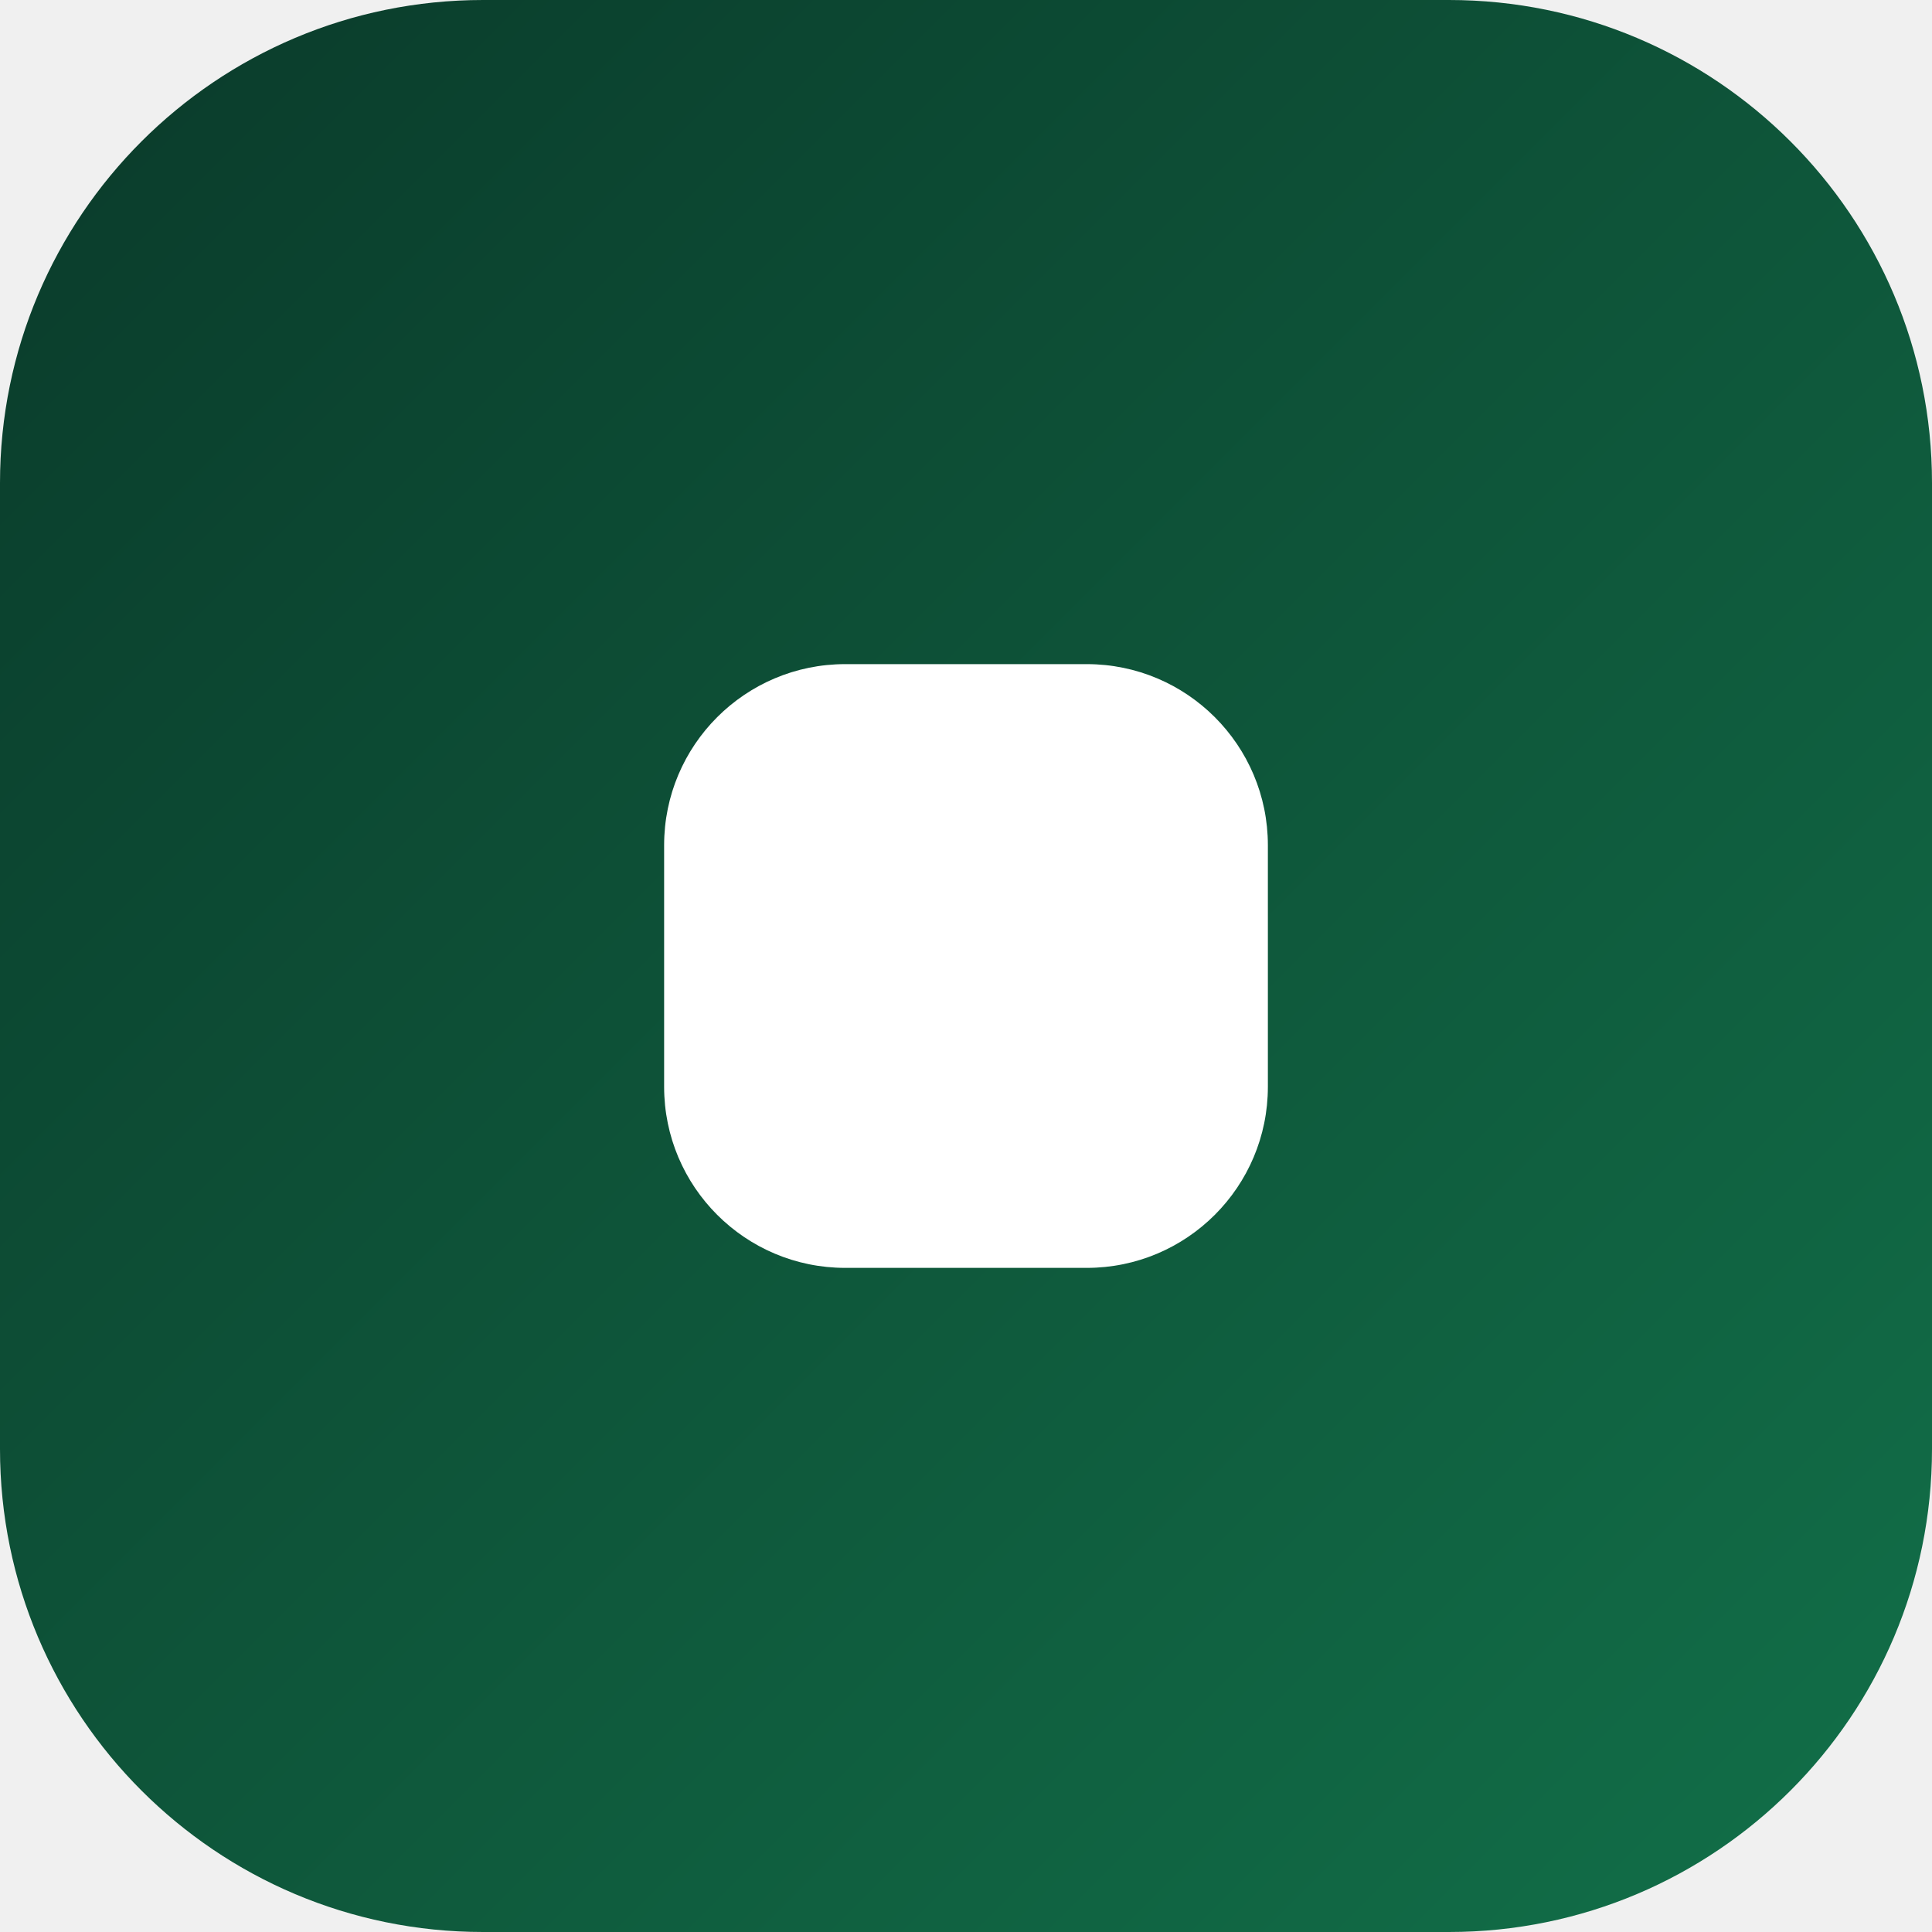
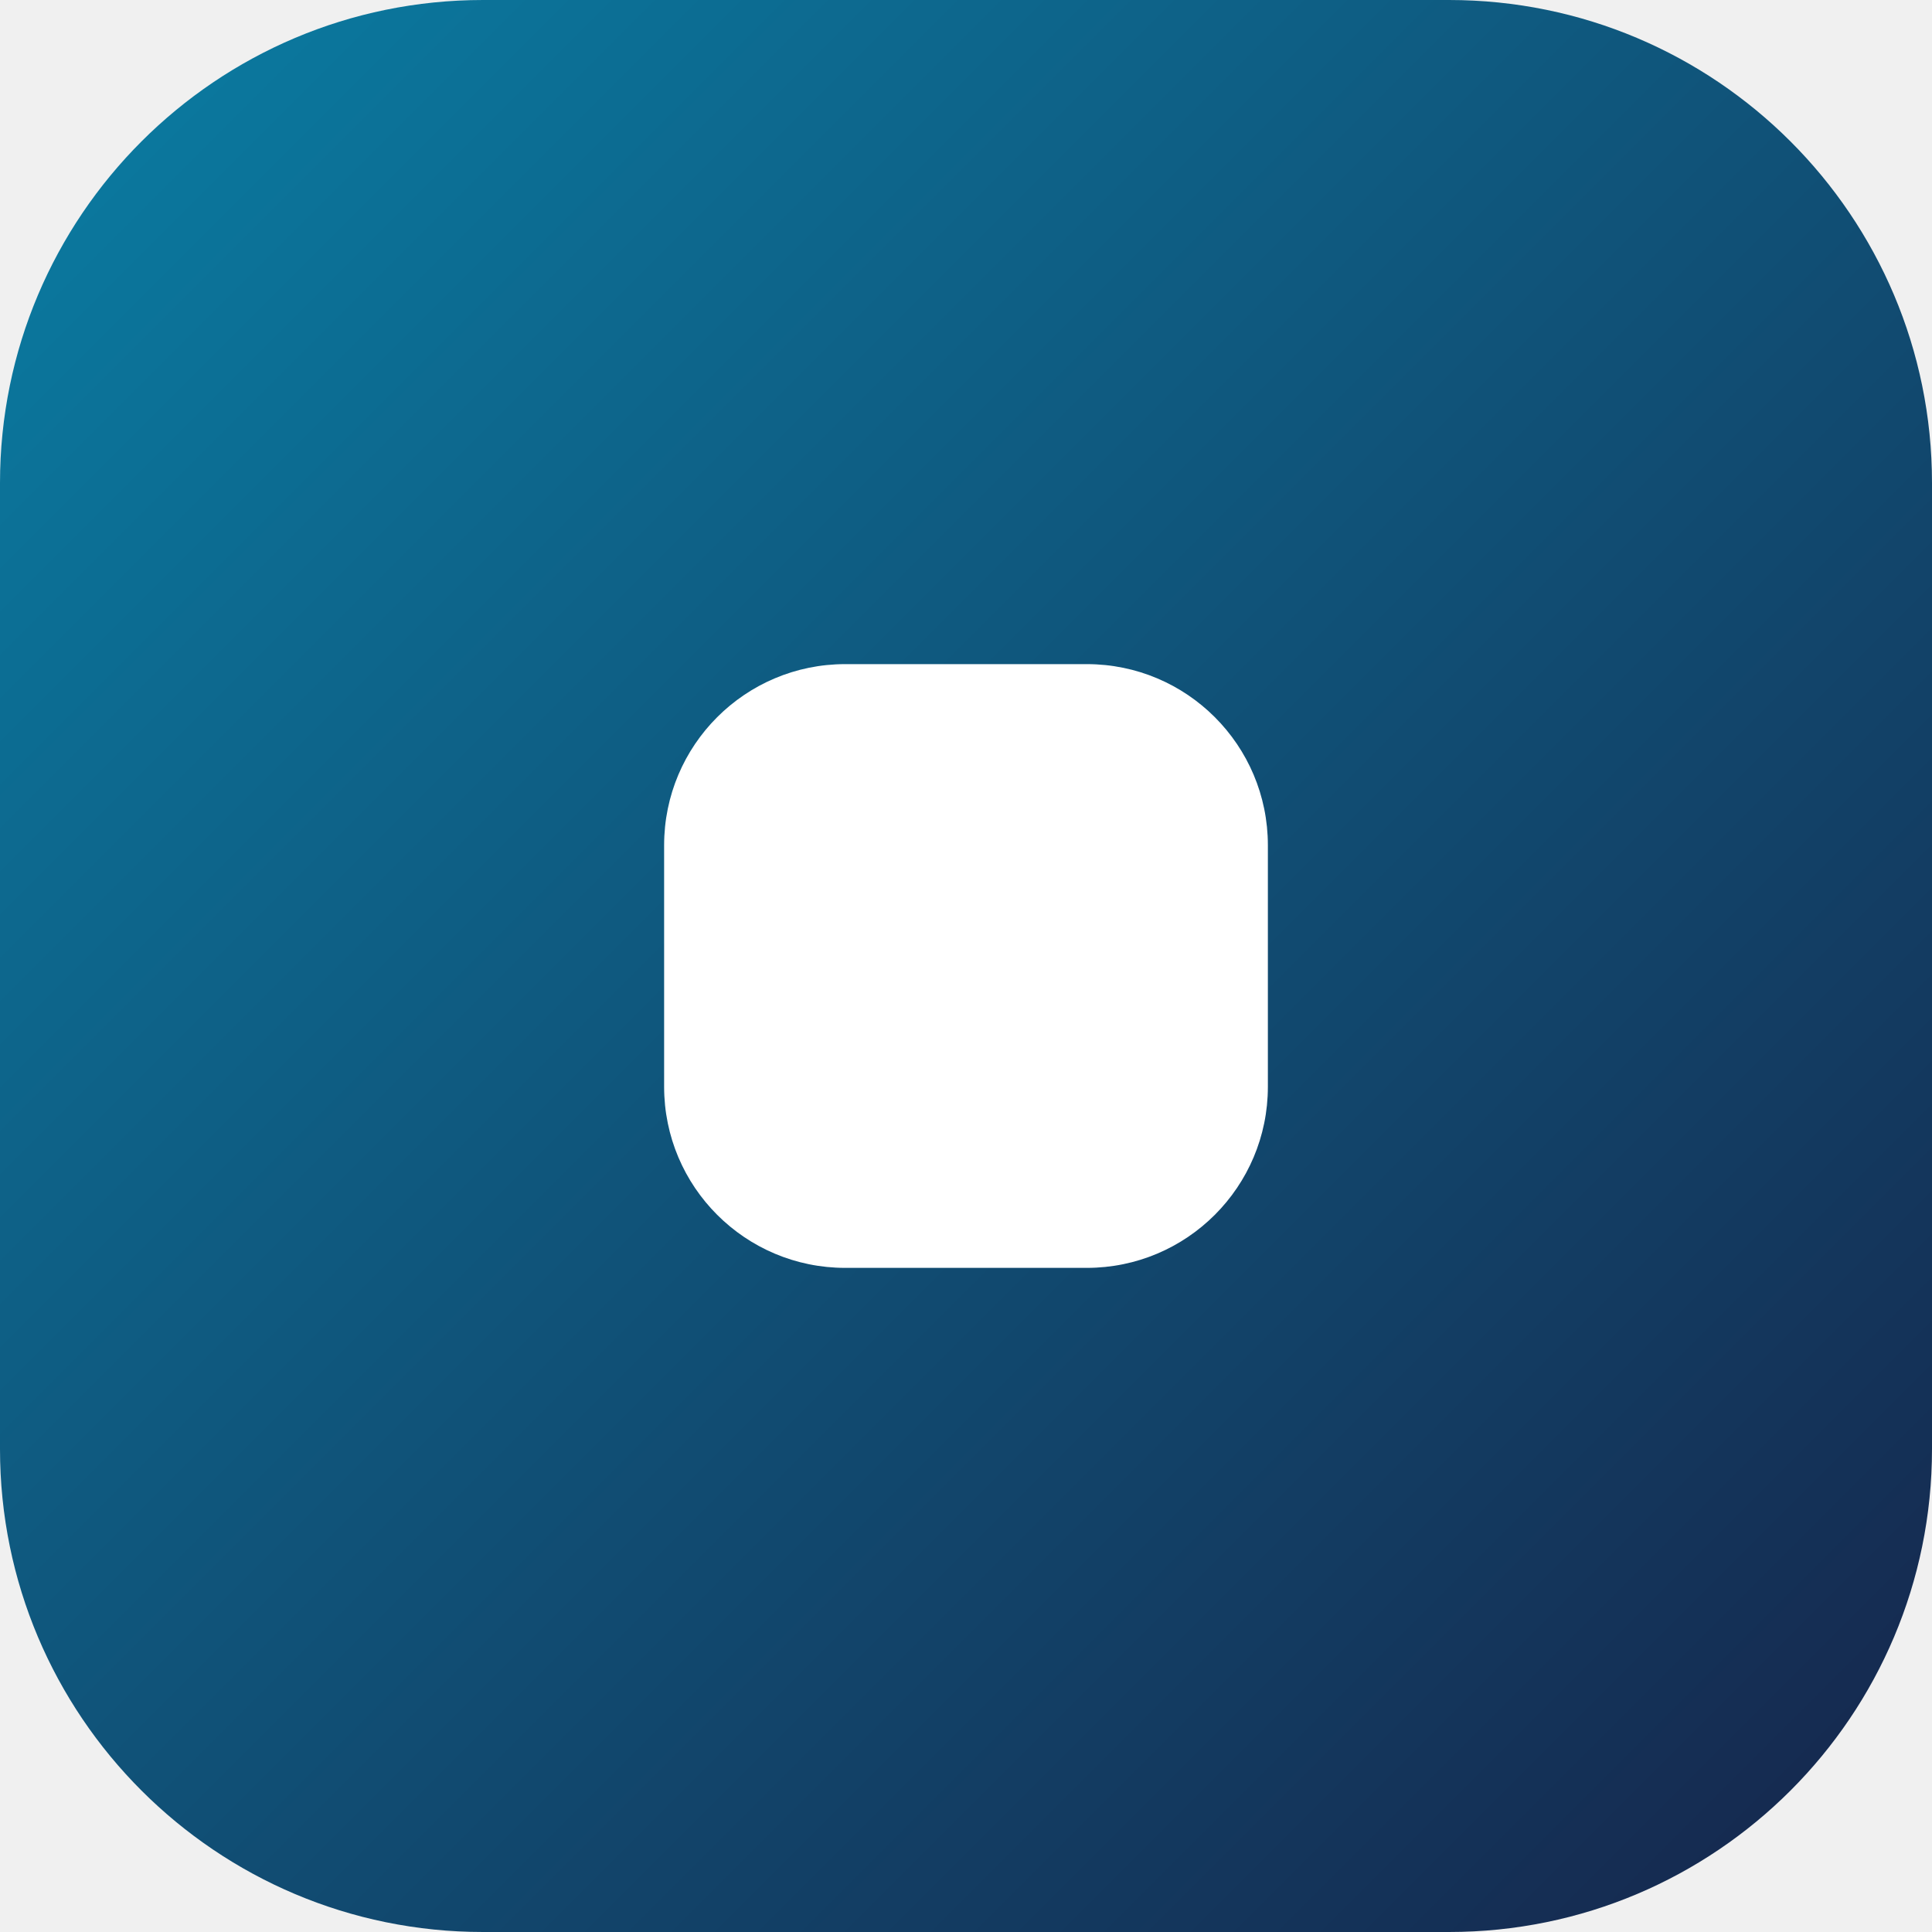
<svg xmlns="http://www.w3.org/2000/svg" viewBox="0 0 64 64">
  <defs>
    <linearGradient id="g" x1="0" y1="0" x2="1" y2="1">
-       <stop offset="0" stop-color="#0a3a2a" />
-       <stop offset="1" stop-color="#127049" />
+       <stop offset="0" stop-color="#0a7ea4" />
+       <stop offset="1" stop-color="#16244a" />
    </linearGradient>
  </defs>
  <rect width="64" height="64" rx="16" fill="url(#g)" />
  <rect x="22" y="22" width="20" height="20" rx="6" fill="#ffffff" />
</svg>
